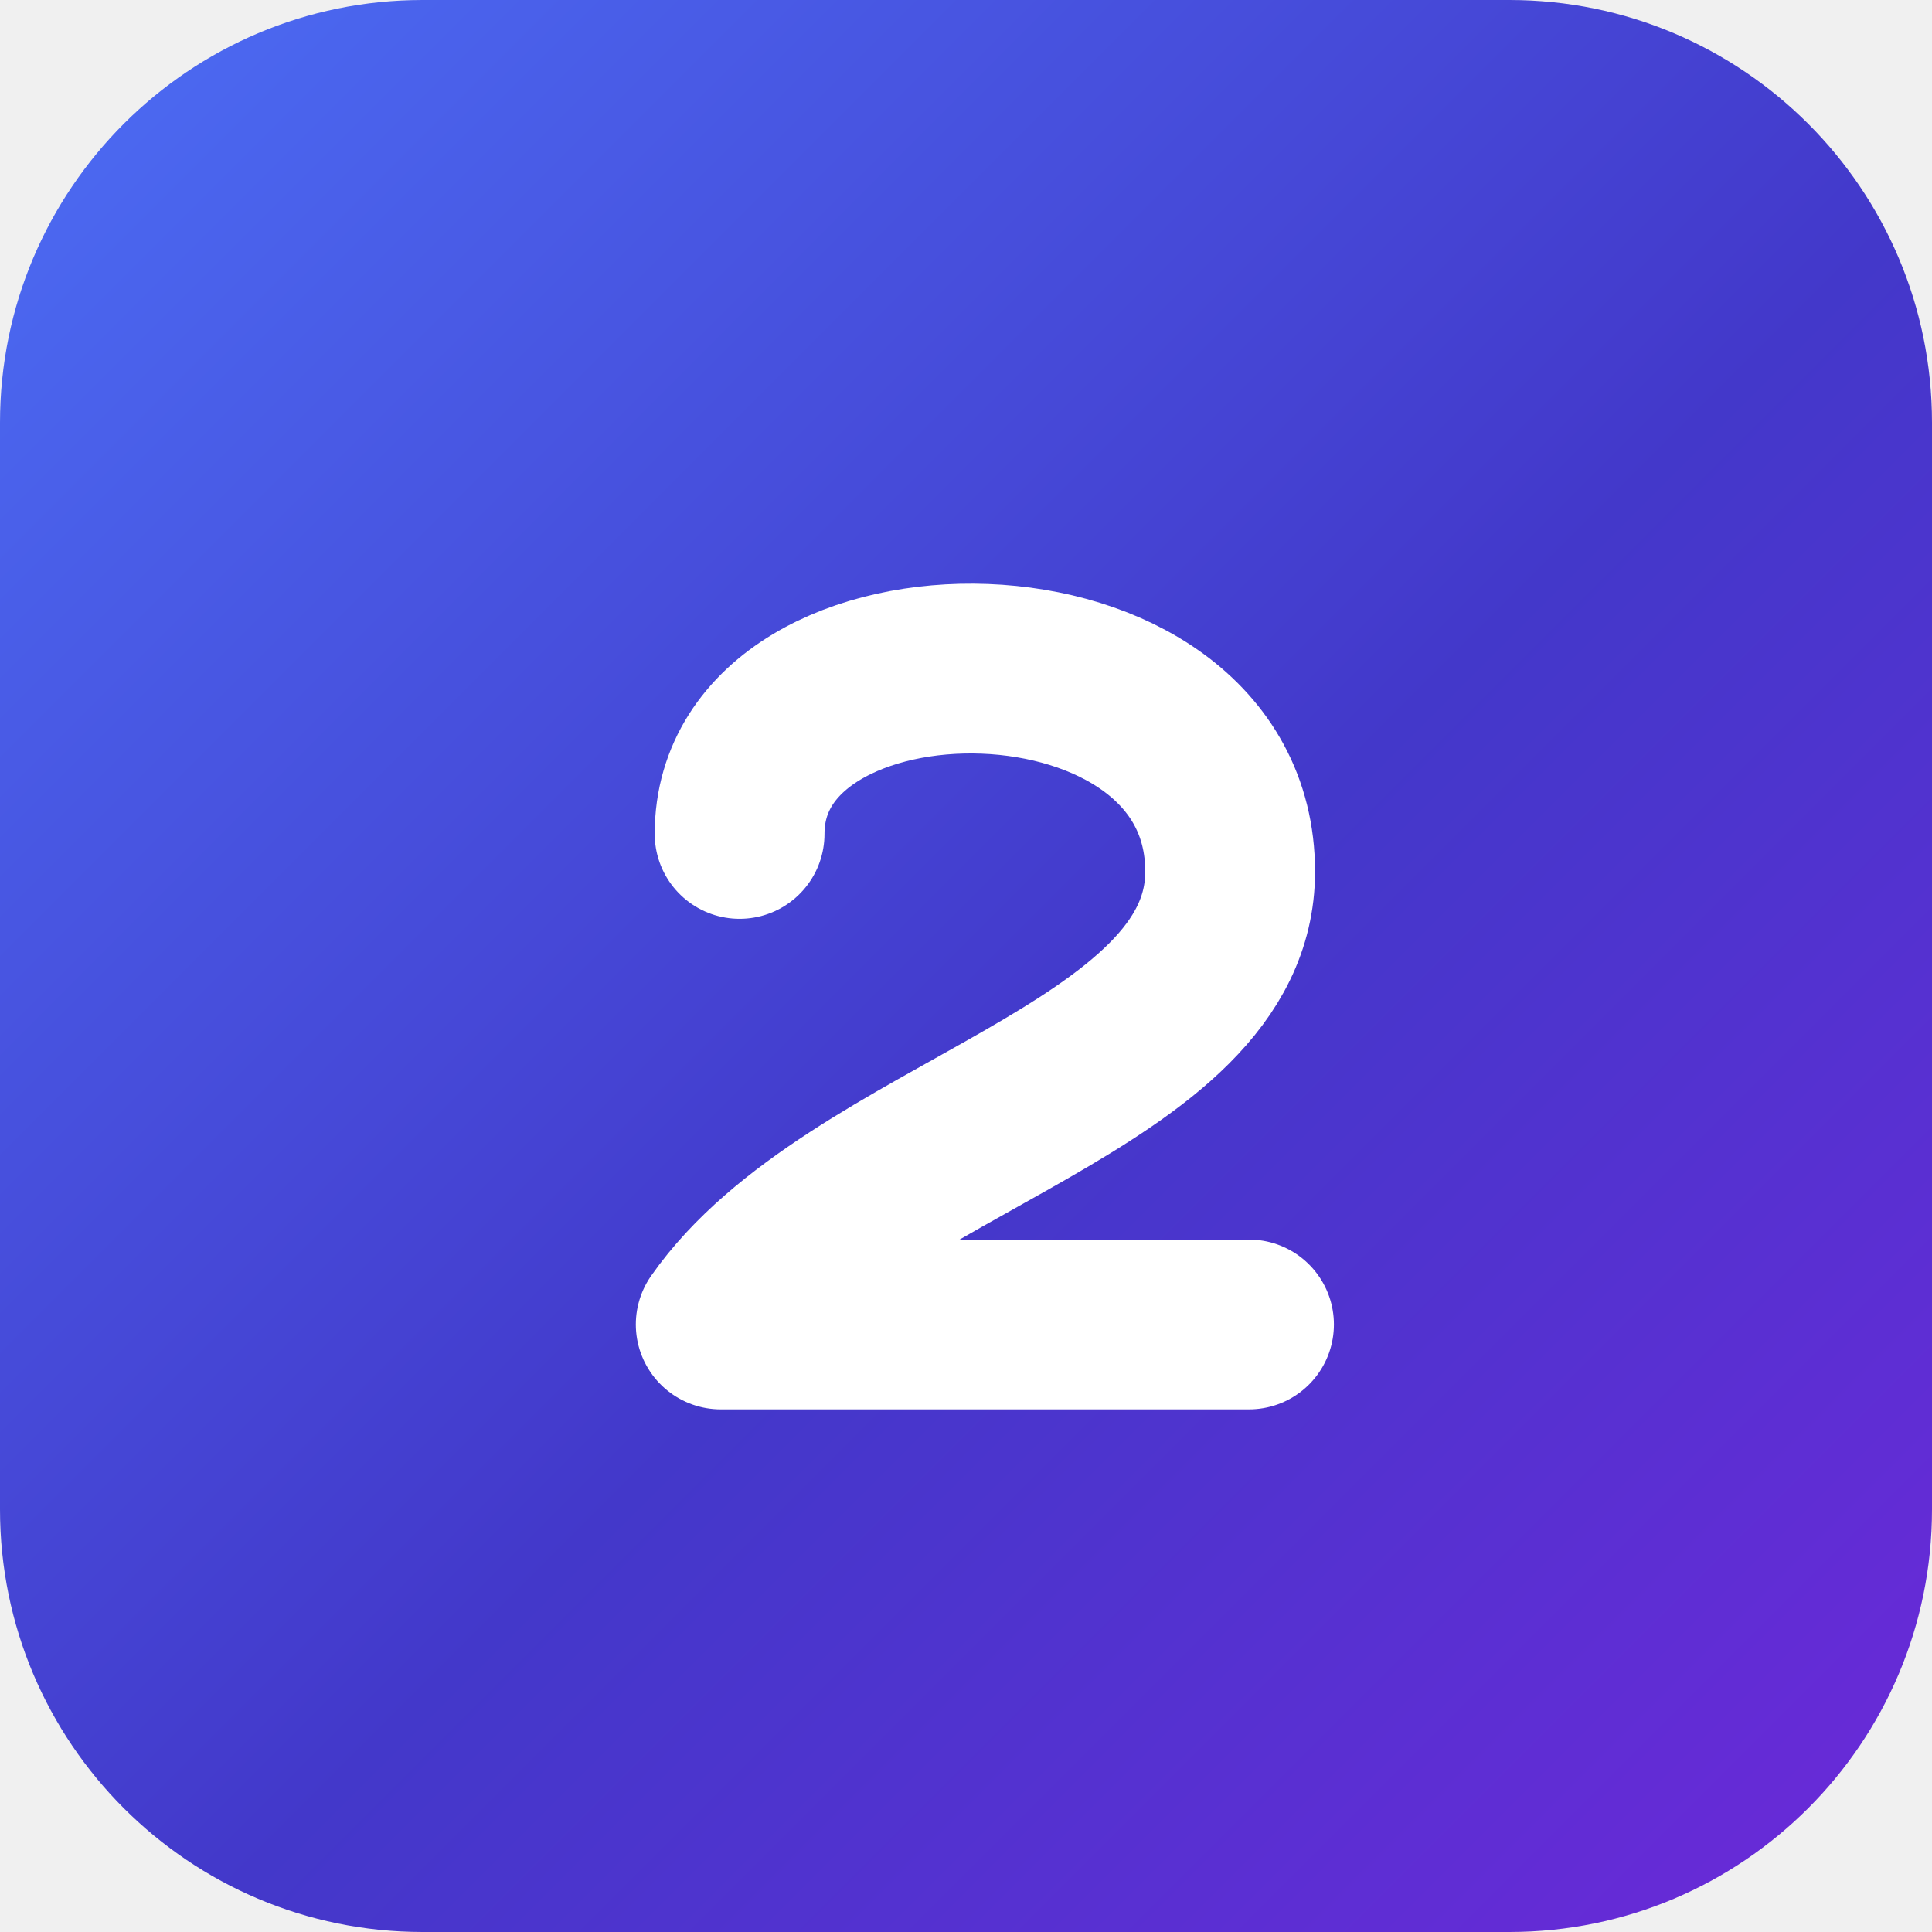
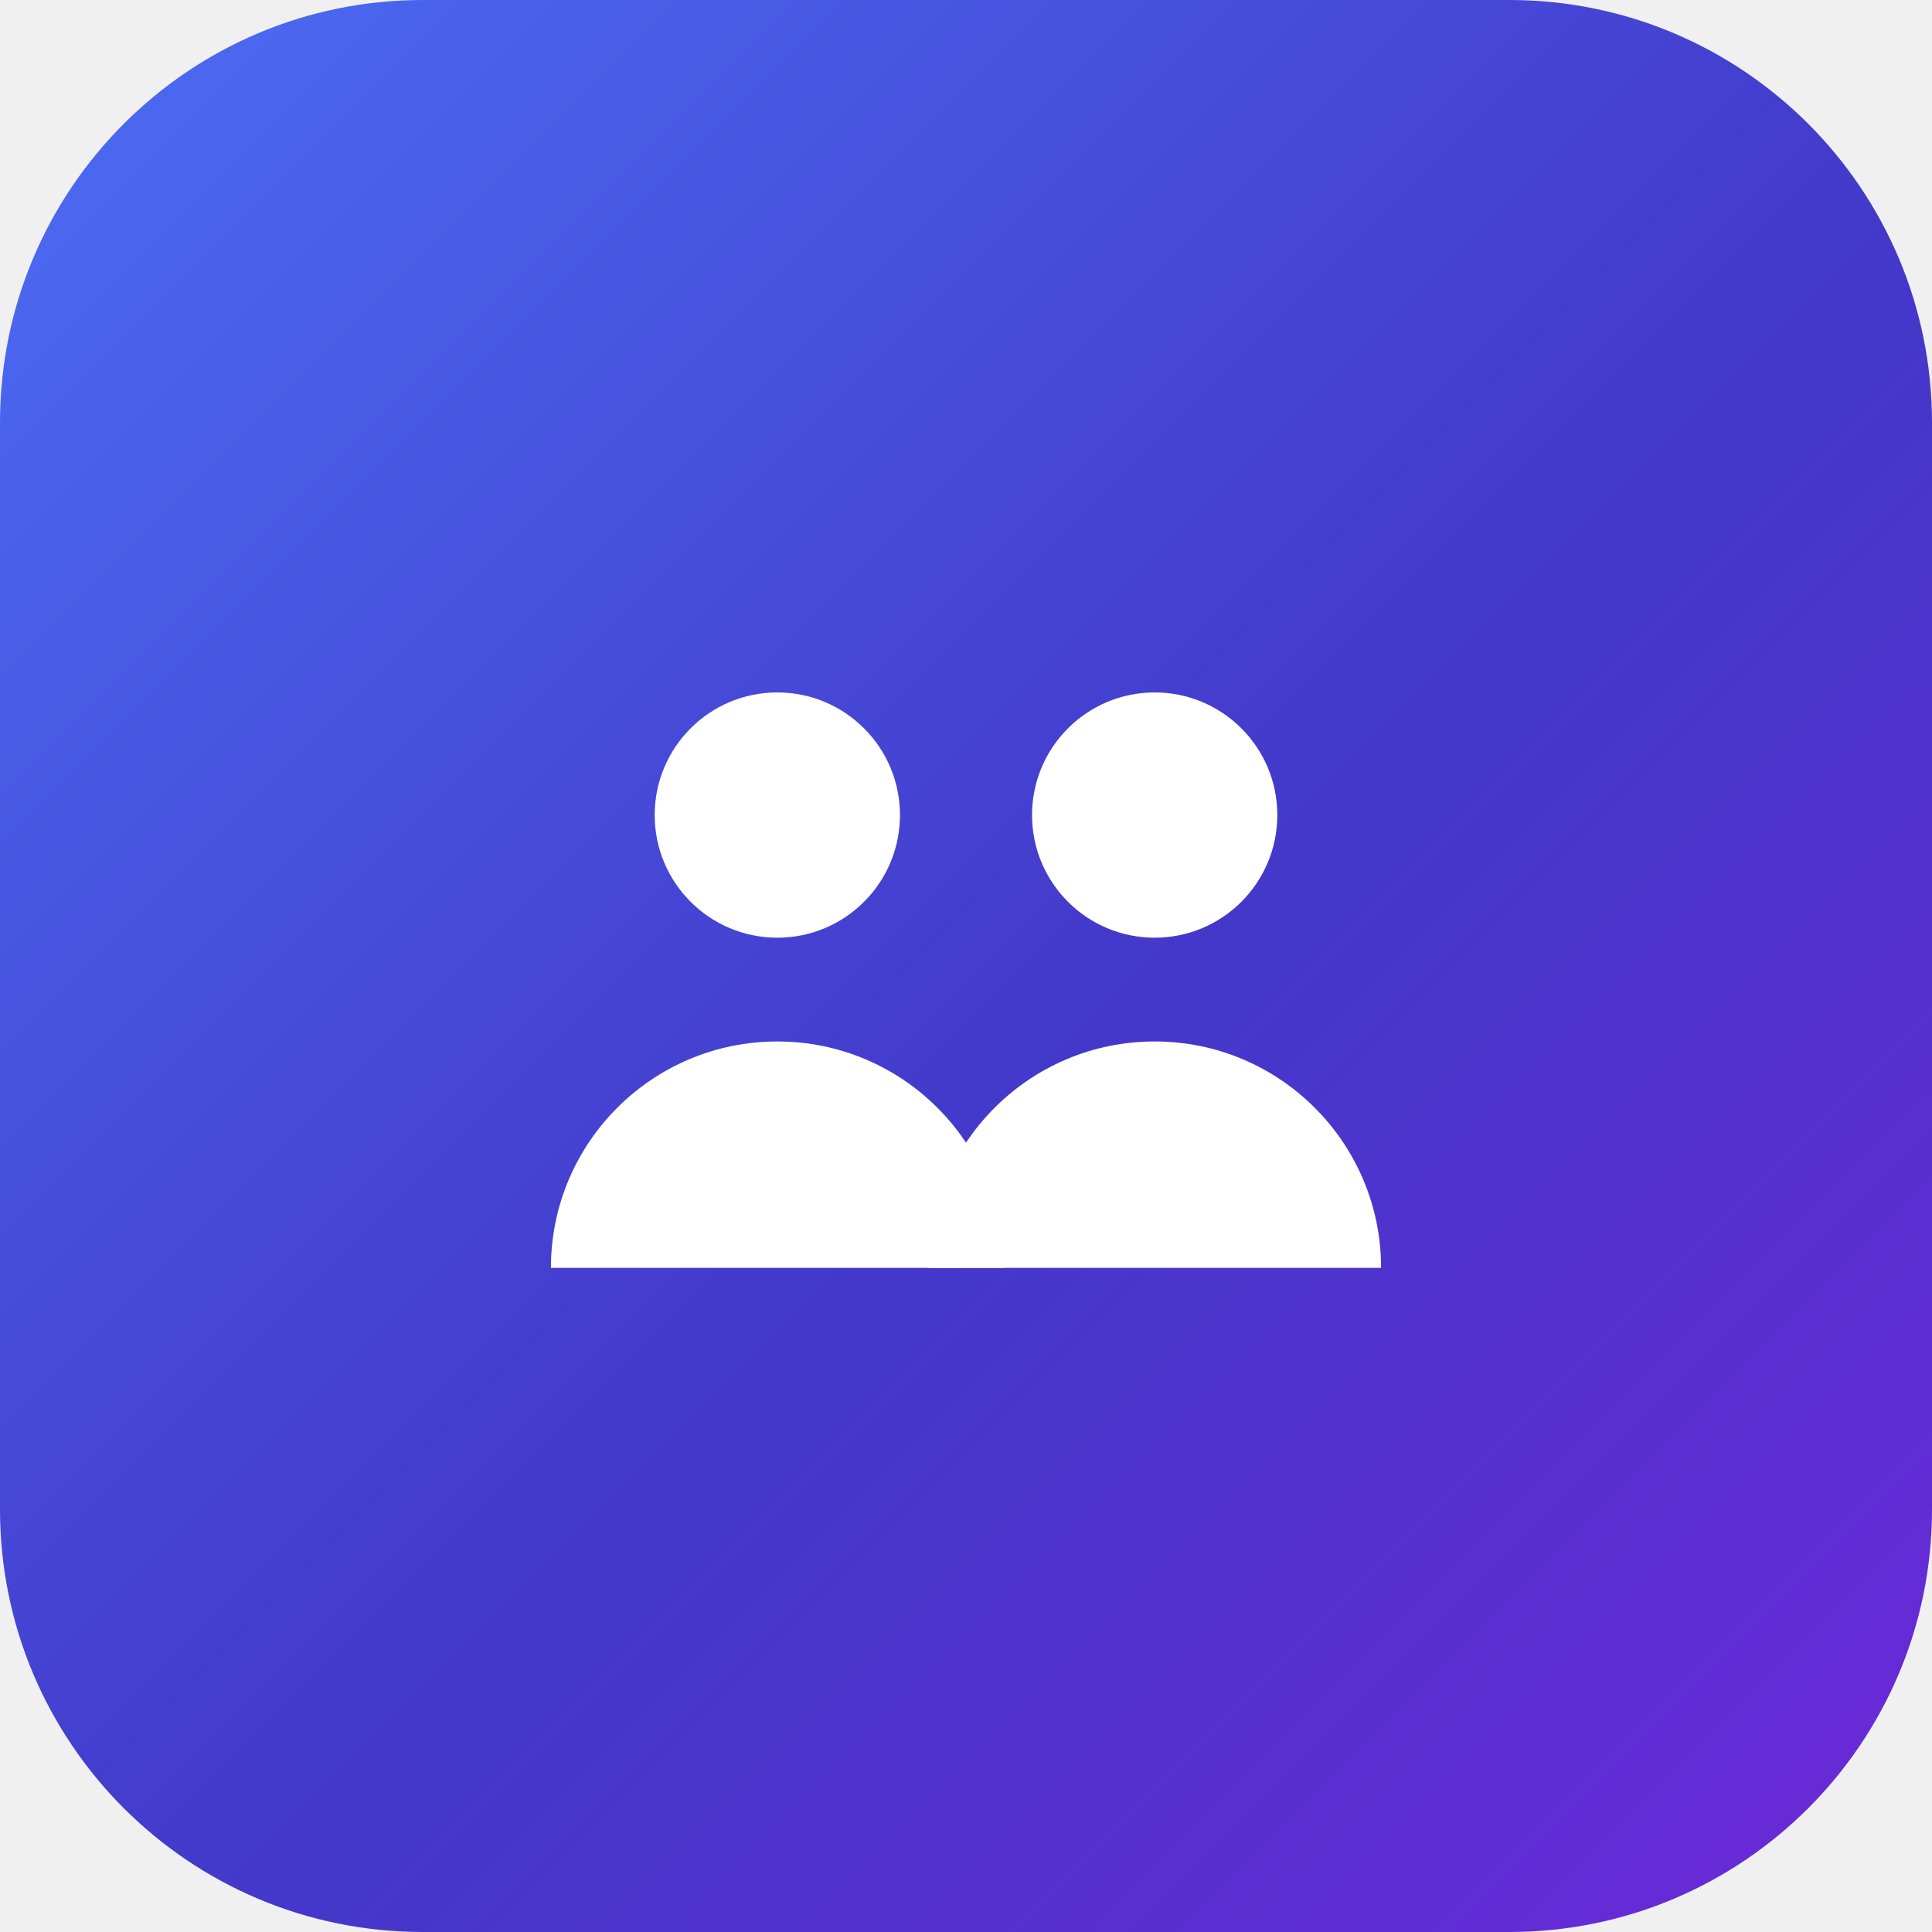
<svg xmlns="http://www.w3.org/2000/svg" viewBox="0 0 512 512">
  <defs>
    <linearGradient id="g" x1="0" y1="0" x2="1" y2="1">
      <stop offset="0" stop-color="#4c6ef5" />
      <stop offset="0.55" stop-color="#4338ca" />
      <stop offset="1" stop-color="#6d28d9" />
    </linearGradient>
  </defs>
  <rect width="512" height="512" rx="112" fill="url(#g)" />
-   <g transform="translate(96 96) scale(5)">
-     <path d="M20 25 C20 13 46 13 46 27 C46 38 26 41 19 51 L47 51" fill="none" stroke="#fff" stroke-width="9" stroke-linecap="round" stroke-linejoin="round" />
+   <g transform="translate(96 96) scale(5)" fill="#fff">
+     <circle cx="22" cy="24" r="6.5" />
+     <path d="M10 48a12 12 0 0 1 24 0z" />
+     <circle cx="42" cy="24" r="6.5" />
+     <path d="M30 48a12 12 0 0 1 24 0z" />
  </g>
</svg>
